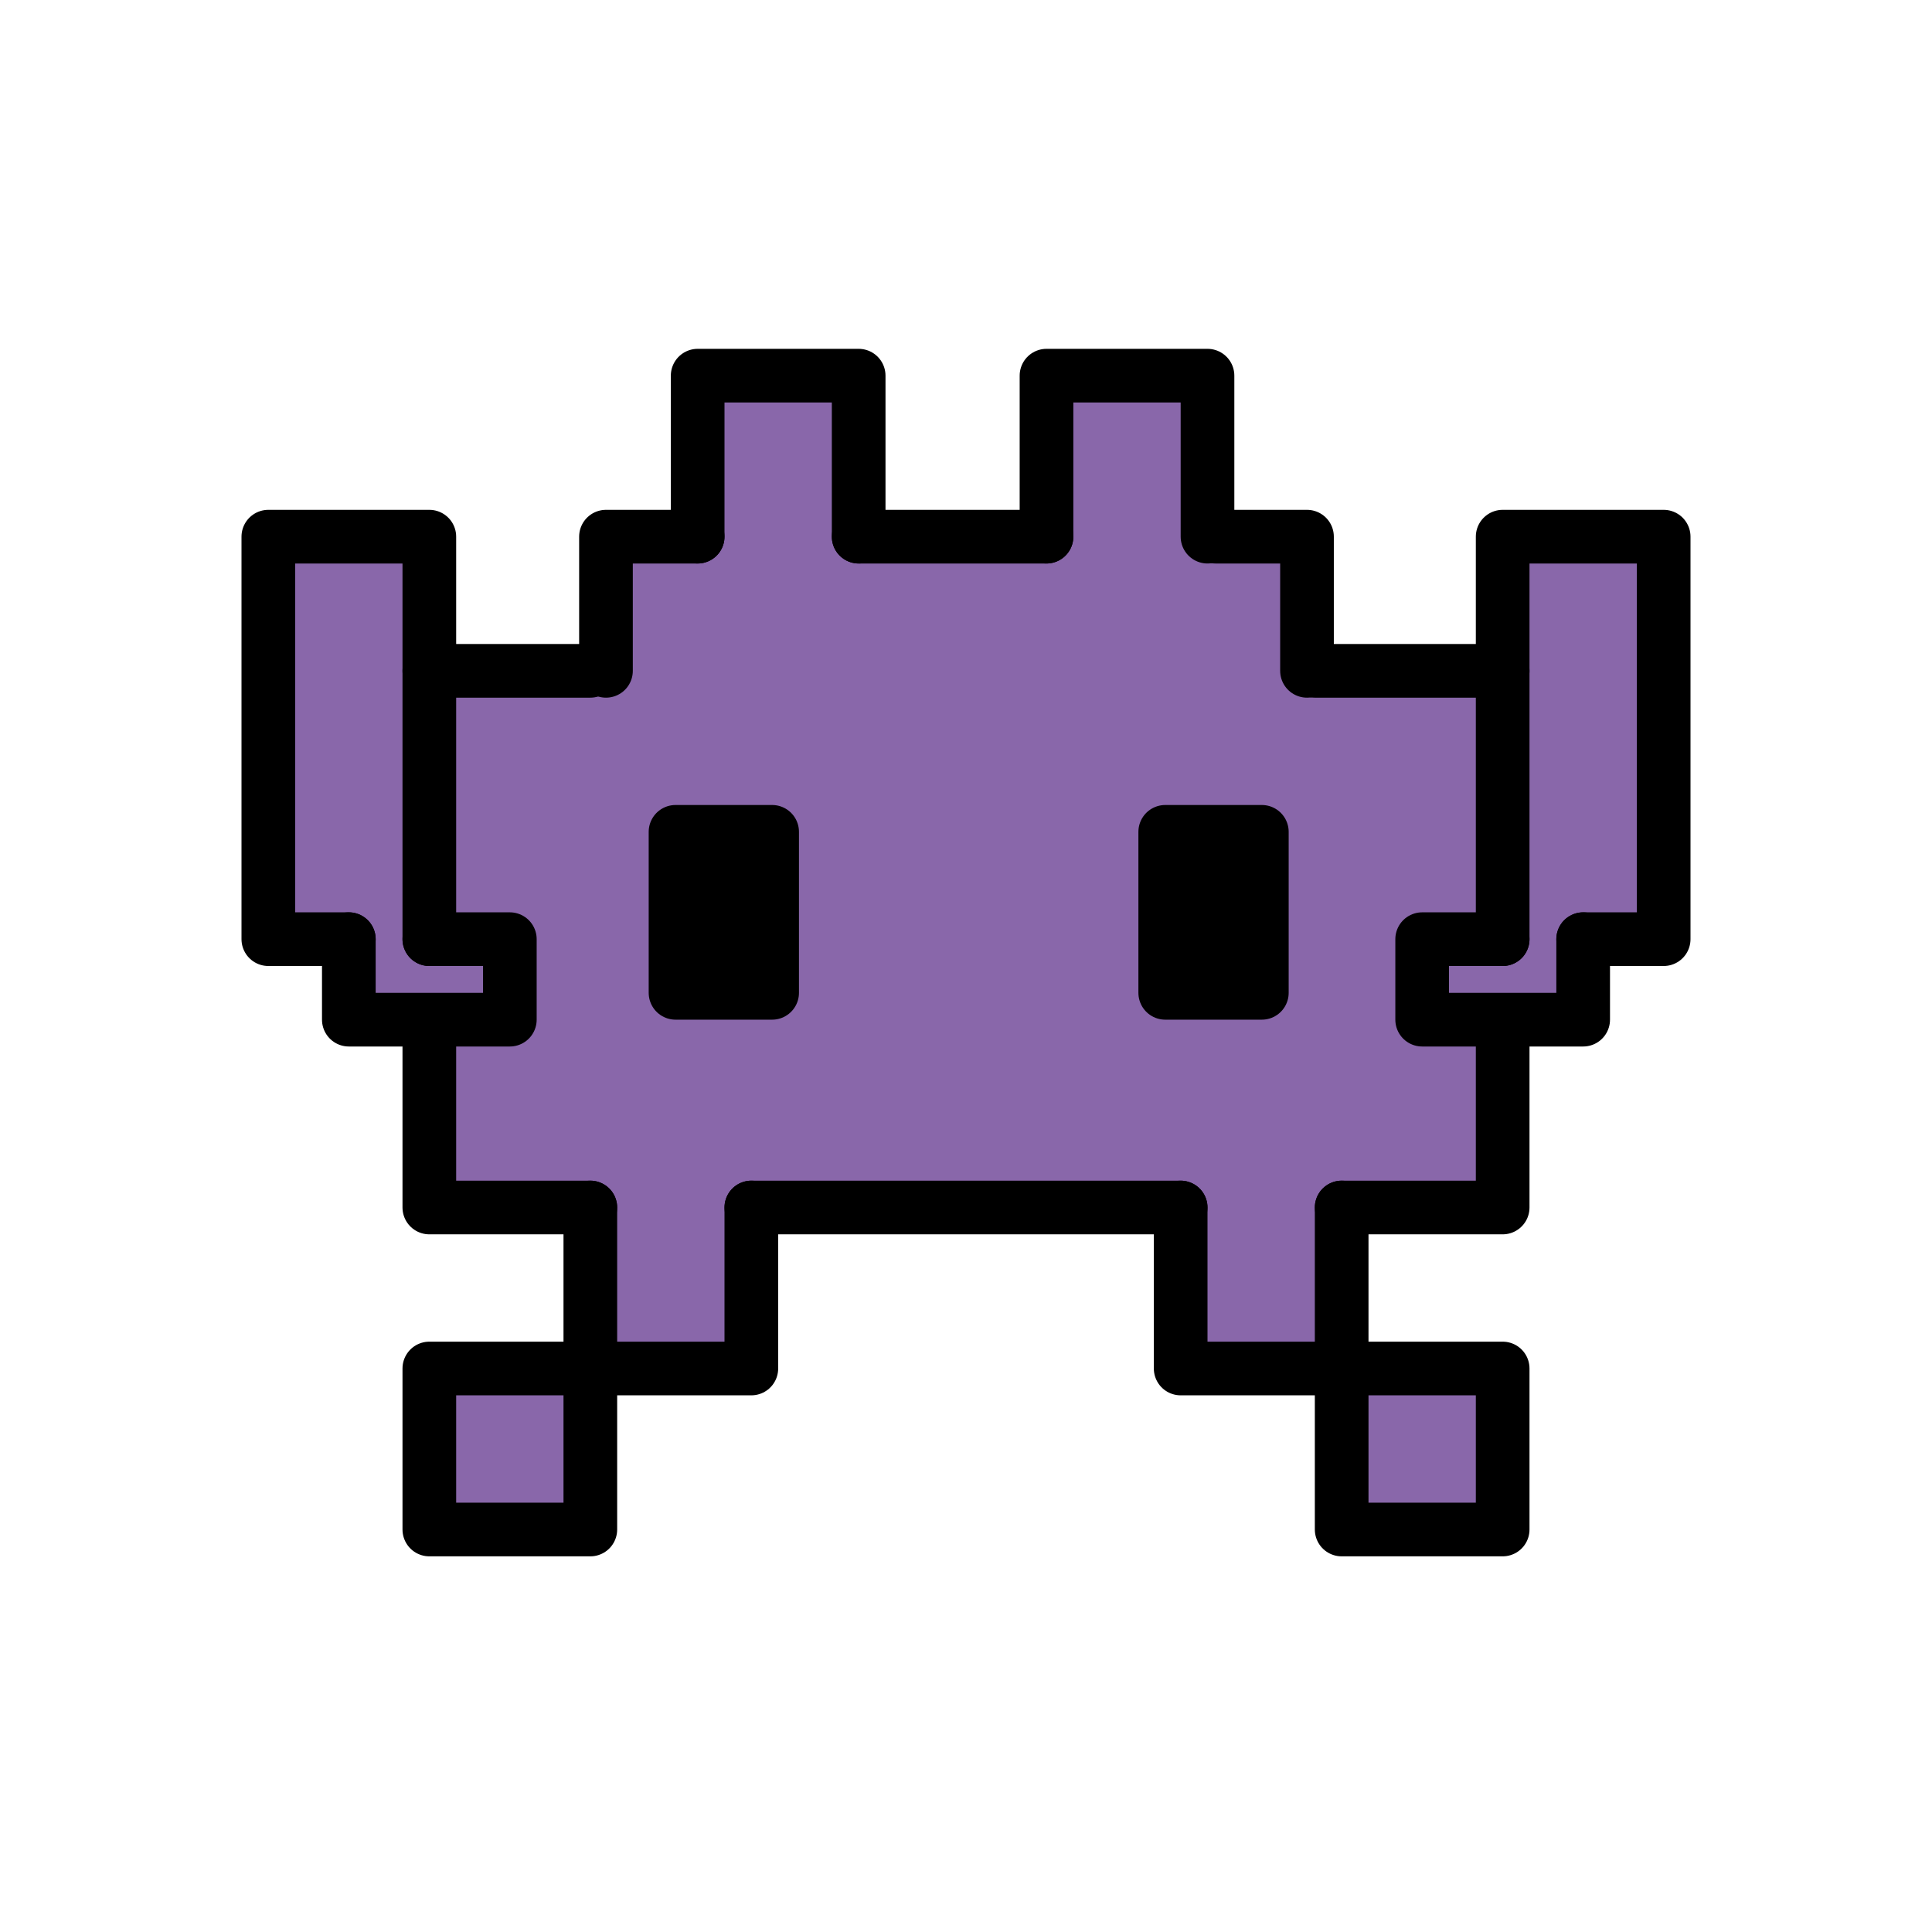
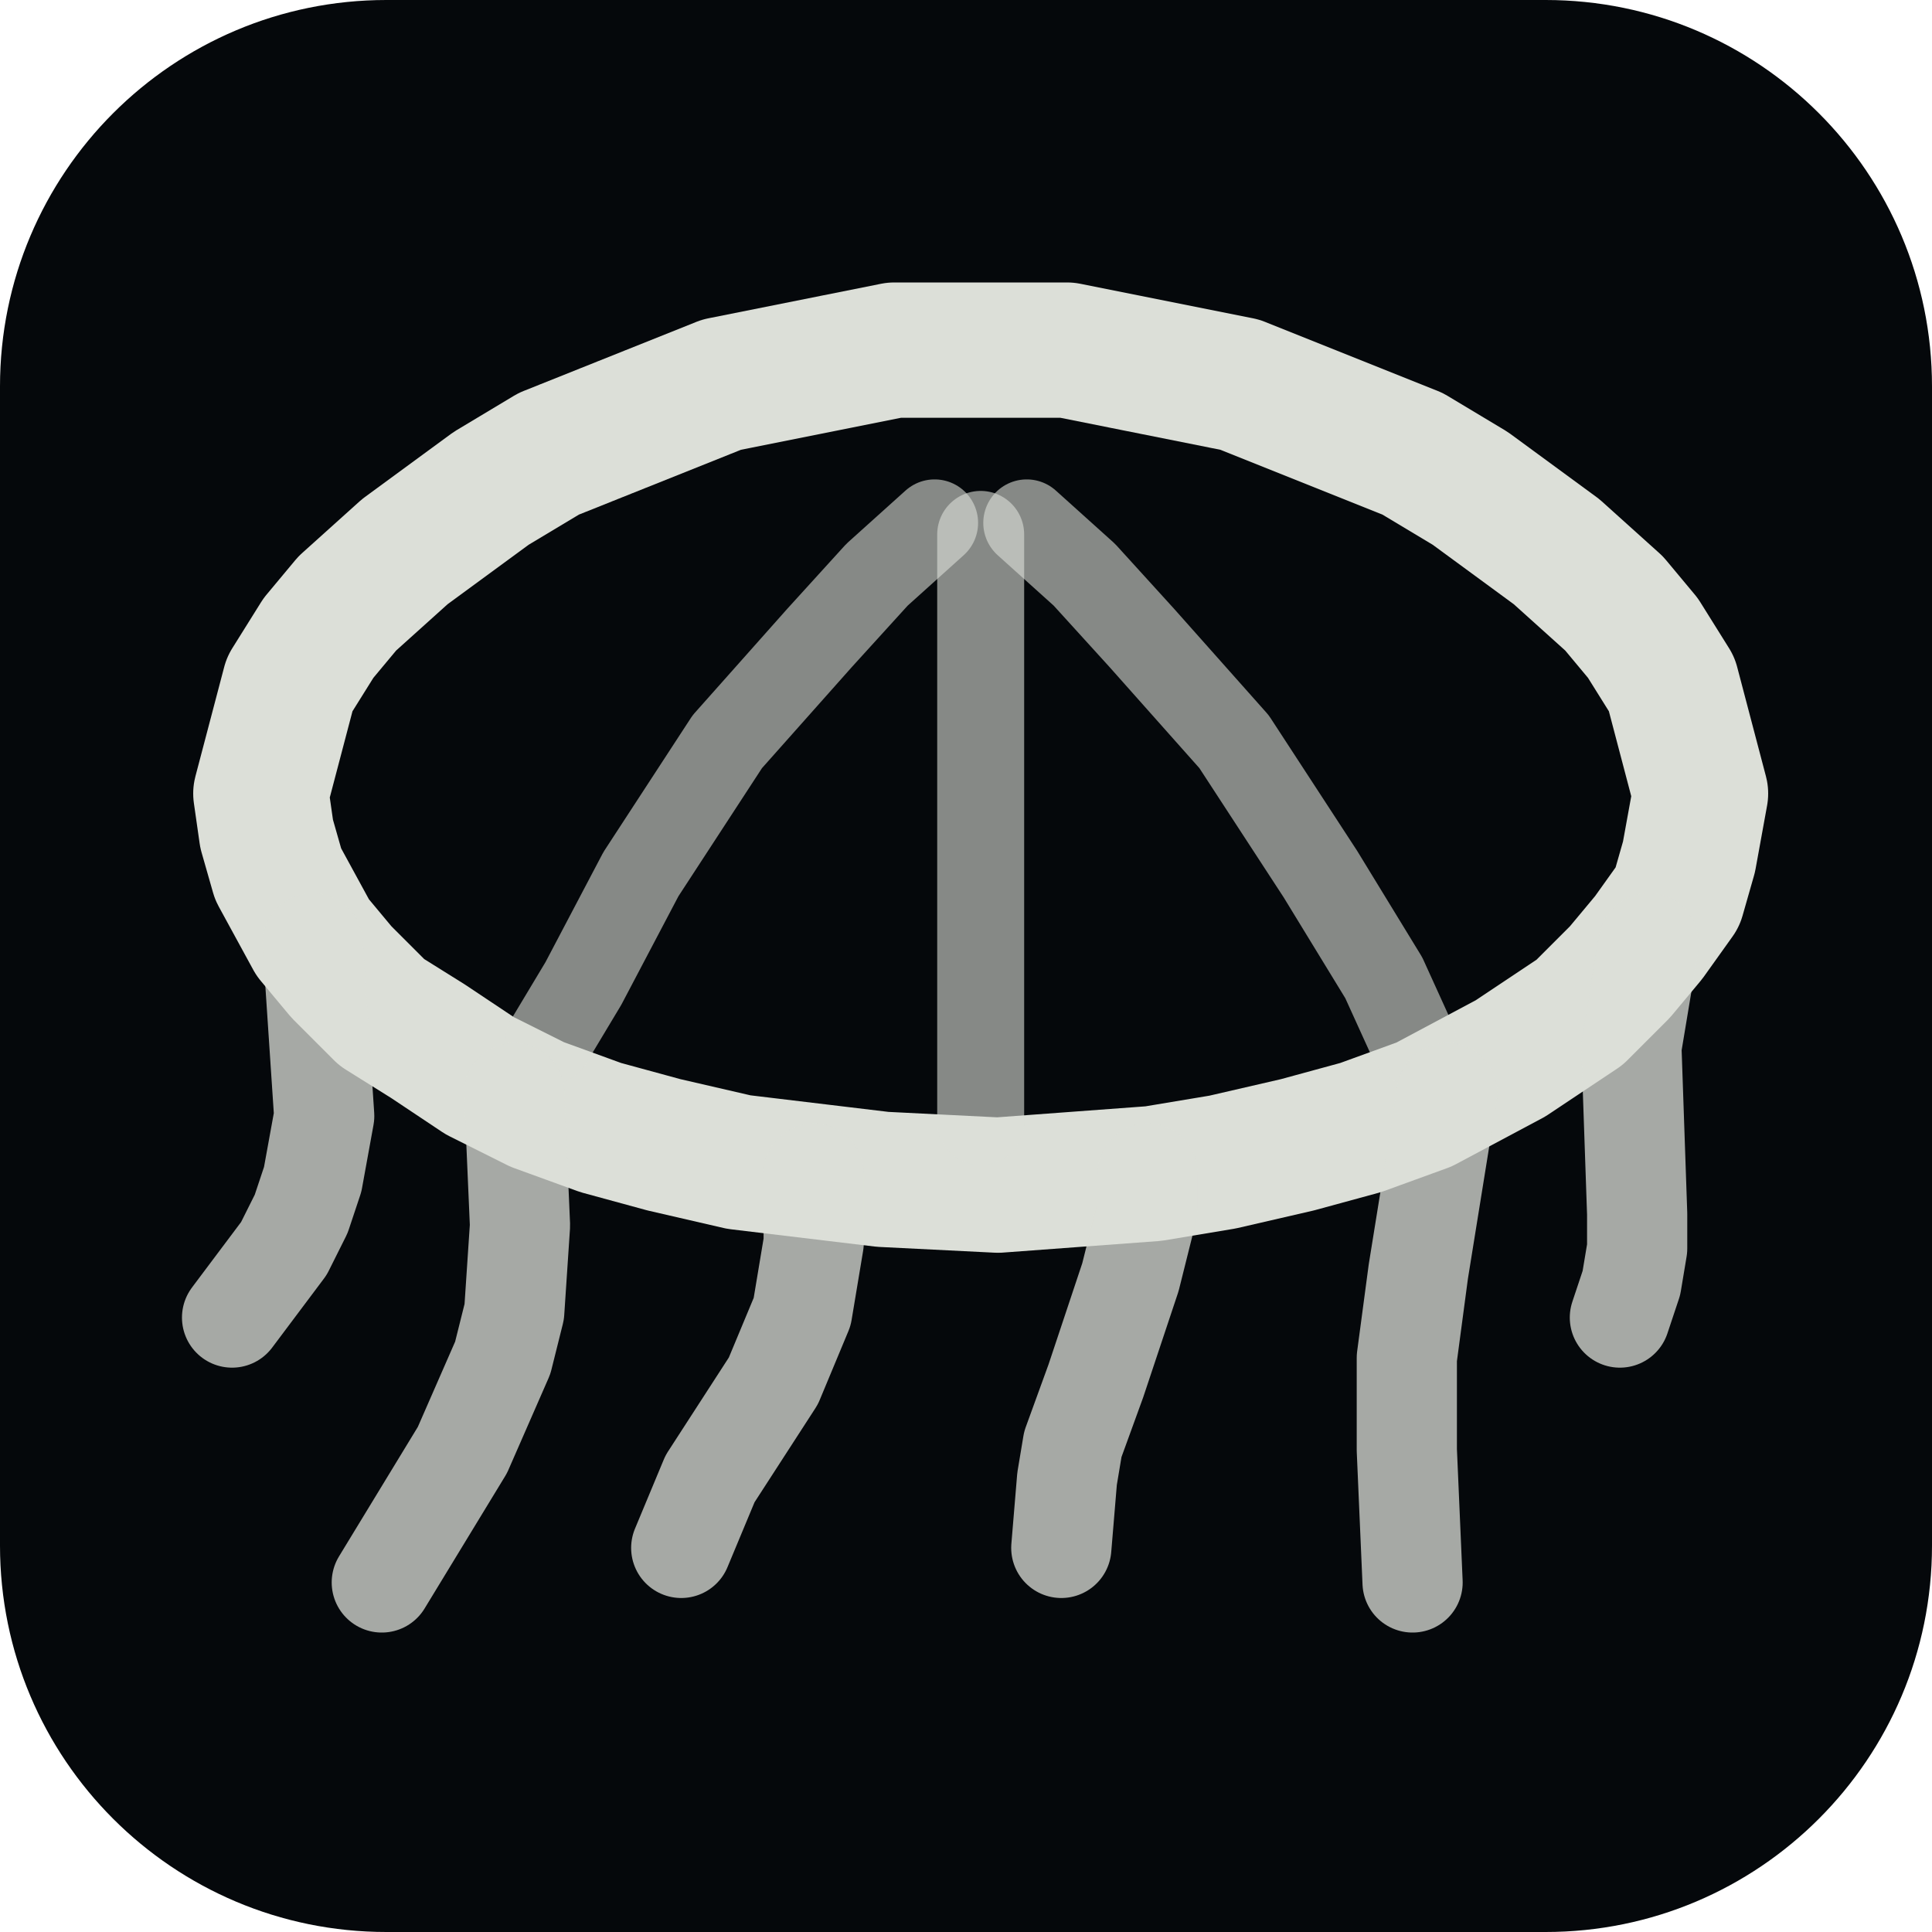
- <svg xmlns="http://www.w3.org/2000/svg" version="1.1" width="72" height="72">
-   <svg viewBox="0 0 72 72">
-     <path d="m10 21v14h3v3h3v7h6v6h5 1v-6h16v6h6v-6h6v-7h3v-3h3v-15h-6v4 1h-7v-5h-4v-6h-6v6h-7v-6h-6v6h-4v5h-6v-5h-6z" fill="#8967aa" />
-     <path d="m16 51h6v6h-6z" fill="#8967aa" />
-     <path d="m50 51h6v6h-6z" fill="#8967aa" />
-     <g stroke="#000" stroke-linecap="round" stroke-linejoin="round" stroke-width="2">
-       <path d="m25.175 31h3.6v6h-3.6z" />
-       <path d="m22 45h-6v-6" fill="none" />
-       <path d="m22.583 25v-5h3.417" fill="none" />
-       <path d="m48.708 25v-5h-3.416" fill="none" />
-       <path d="m13 35h-3v-15h6v15" fill="none" />
-       <path d="m56 35v-15h6v15h-3" fill="none" />
-       <path d="m26 20v-6h6v6" fill="none" />
-       <path d="m39 20v-6h6v6" fill="none" />
-       <path d="m16 35h3v3h-6v-3" fill="none" />
-       <path d="m59 35v3h-6v-3h3" fill="none" />
-       <path d="m16 51h6v6h-6z" fill="none" />
-       <path d="m50 51h6v6h-6z" fill="none" />
-       <path d="m28 45v6h-6v-6" fill="none" />
-       <path d="m50 45h6v-6" fill="none" />
-       <path d="m44 45v6h6v-6" fill="none" />
-       <path d="m43.425 31h3.6v6h-3.6z" />
-       <path d="m28 45h16" fill="none" />
-       <path d="m32 20h7" fill="none" />
-       <path d="m16 25h6" fill="none" />
-       <path d="m49 25h7" fill="none" />
-     </g>
-   </svg>
-   <style>@media (prefers-color-scheme: light) { :root { filter: none; } }
- @media (prefers-color-scheme: dark) { :root { filter: none; } }
- </style>
+ <svg xmlns="http://www.w3.org/2000/svg" viewBox="-1.03 -1.28 33.55 33.55">
+   <rect x="-1.03" y="-1.28" width="33.55" height="33.55" rx="6.71" fill="#05080B" />
+   <g fill="none" stroke="#DCDFD8" stroke-linecap="round" stroke-linejoin="round">
+     <path stroke-width="2.35" d="M3.5 12.5l.5-1.9.5-.8.5-.6 1-.9 1.5-1.1 1-.6 1-.4 2-.8 2-.4 1-.2 1.5 0 1.5 0 1 .2 2 .4 2 .8 1 .4 1 .6 1.5 1.1 1 .9.5.6.5.8.5 1.9-.2 1.1-.2.7-.5.7-.5.6-.7.7-1.2.8-1.5.8-1.1.4-1.1.3-1.3.3-1.2.2-2.7.2-2-.1-2.5-.3-1.3-.3-1.1-.3-1.1-.4-1-.5-.9-.6-.8-.5-.7-.7-.5-.6-.6-1.1-.2-.7-.1-.7z" />
+     <path opacity=".6" stroke-width="1.51" d="M15.2 7.8l-1 .9-1 1.1-1.6 1.8-1.5 2.3-1 1.9-.6 1" />
+     <path opacity=".6" stroke-width="1.51" d="M16 8l0 10.2" />
+     <path opacity=".6" stroke-width="1.51" d="M16.8 7.8l1 .9 1 1.1 1.6 1.8 1.5 2.3 1.1 1.8.5 1.1" />
+     <path opacity=".75" stroke-width="1.74" d="M4.4 15.1l.2 3-.2 1.1-.2.6-.3.6-.9 1.2" />
+     <path opacity=".75" stroke-width="1.74" d="M7.9 17.7l.1 2.3-.1 1.5-.2.8-.7 1.6-1.4 2.3" />
+     <path opacity=".75" stroke-width="1.74" d="M13.1 19.1l0 1.2-.2 1.2-.5 1.2-1.1 1.7-.5 1.2" />
+     <path opacity=".75" stroke-width="1.74" d="M18.9 19.1l0 .6-.3 1.2-.6 1.8-.4 1.1-.1.6-.1 1.2" />
+     <path opacity=".75" stroke-width="1.74" d="M24.1 17.7l-.5 3.1-.2 1.5 0 1.6.1 2.3" />
+     <path opacity=".75" stroke-width="1.74" d="M27.6 15.1l-.3 1.8.1 2.9 0 .6-.1.6-.2.6" />
+   </g>
</svg>
